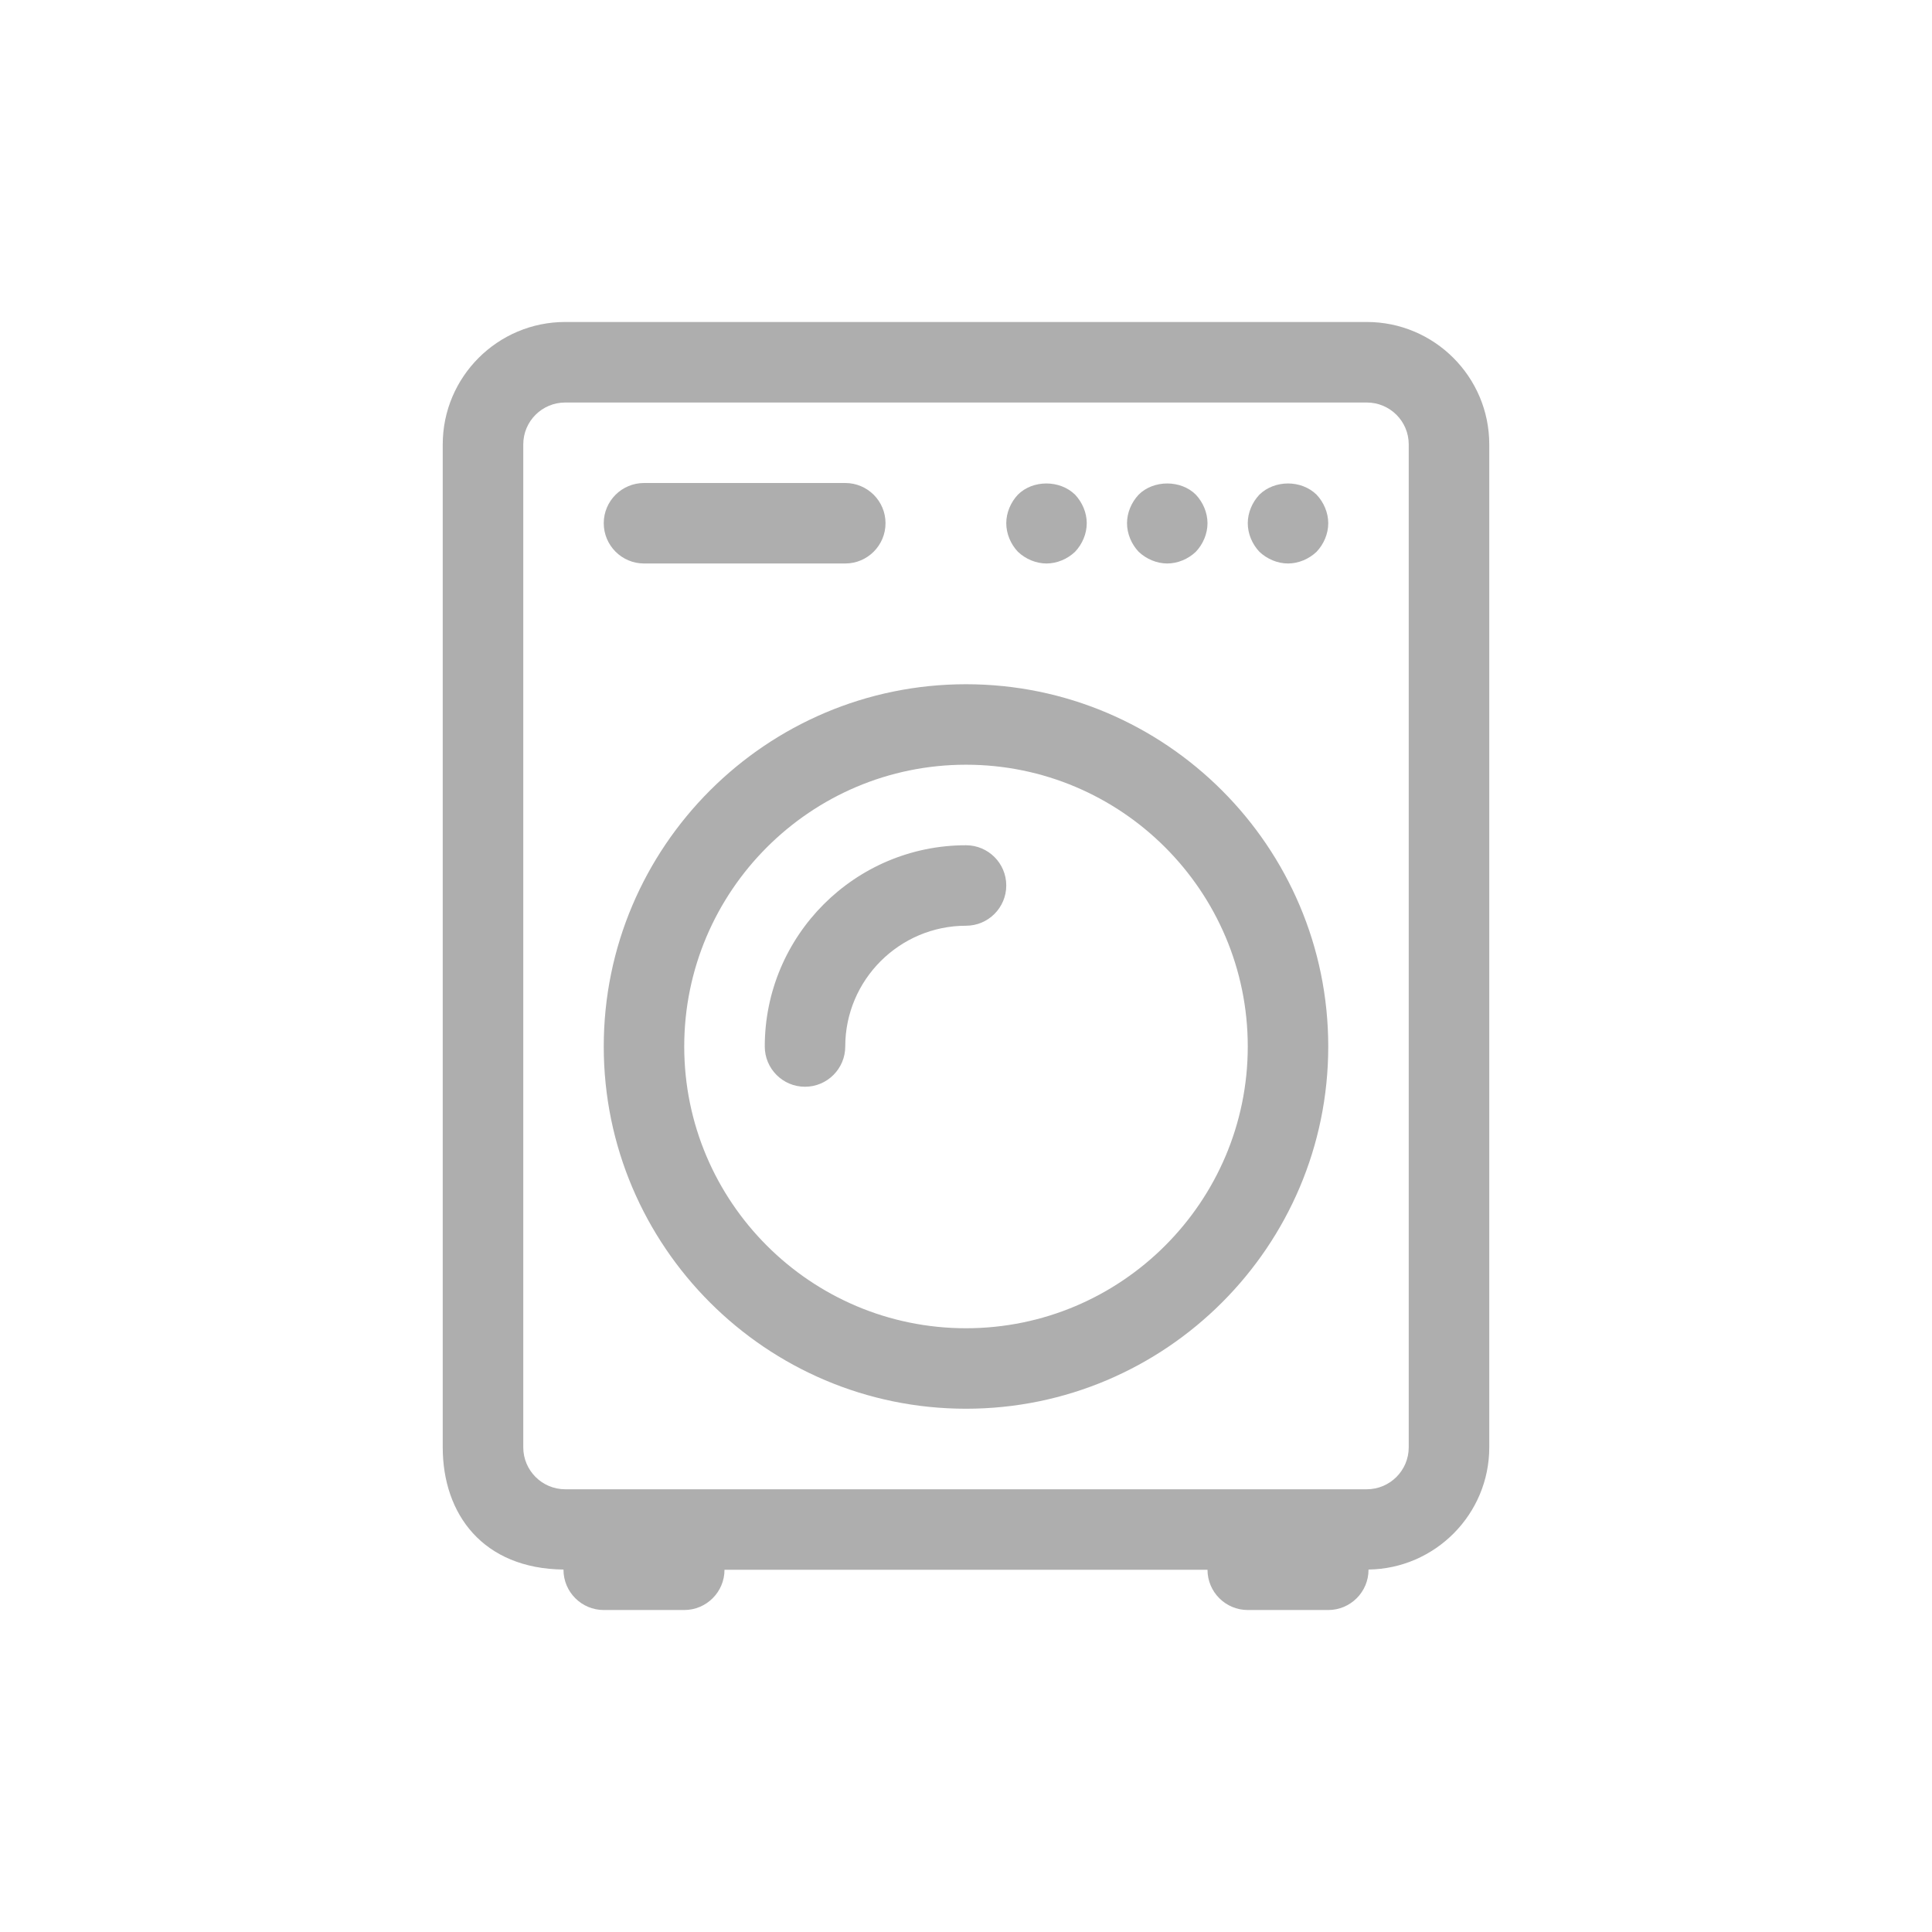
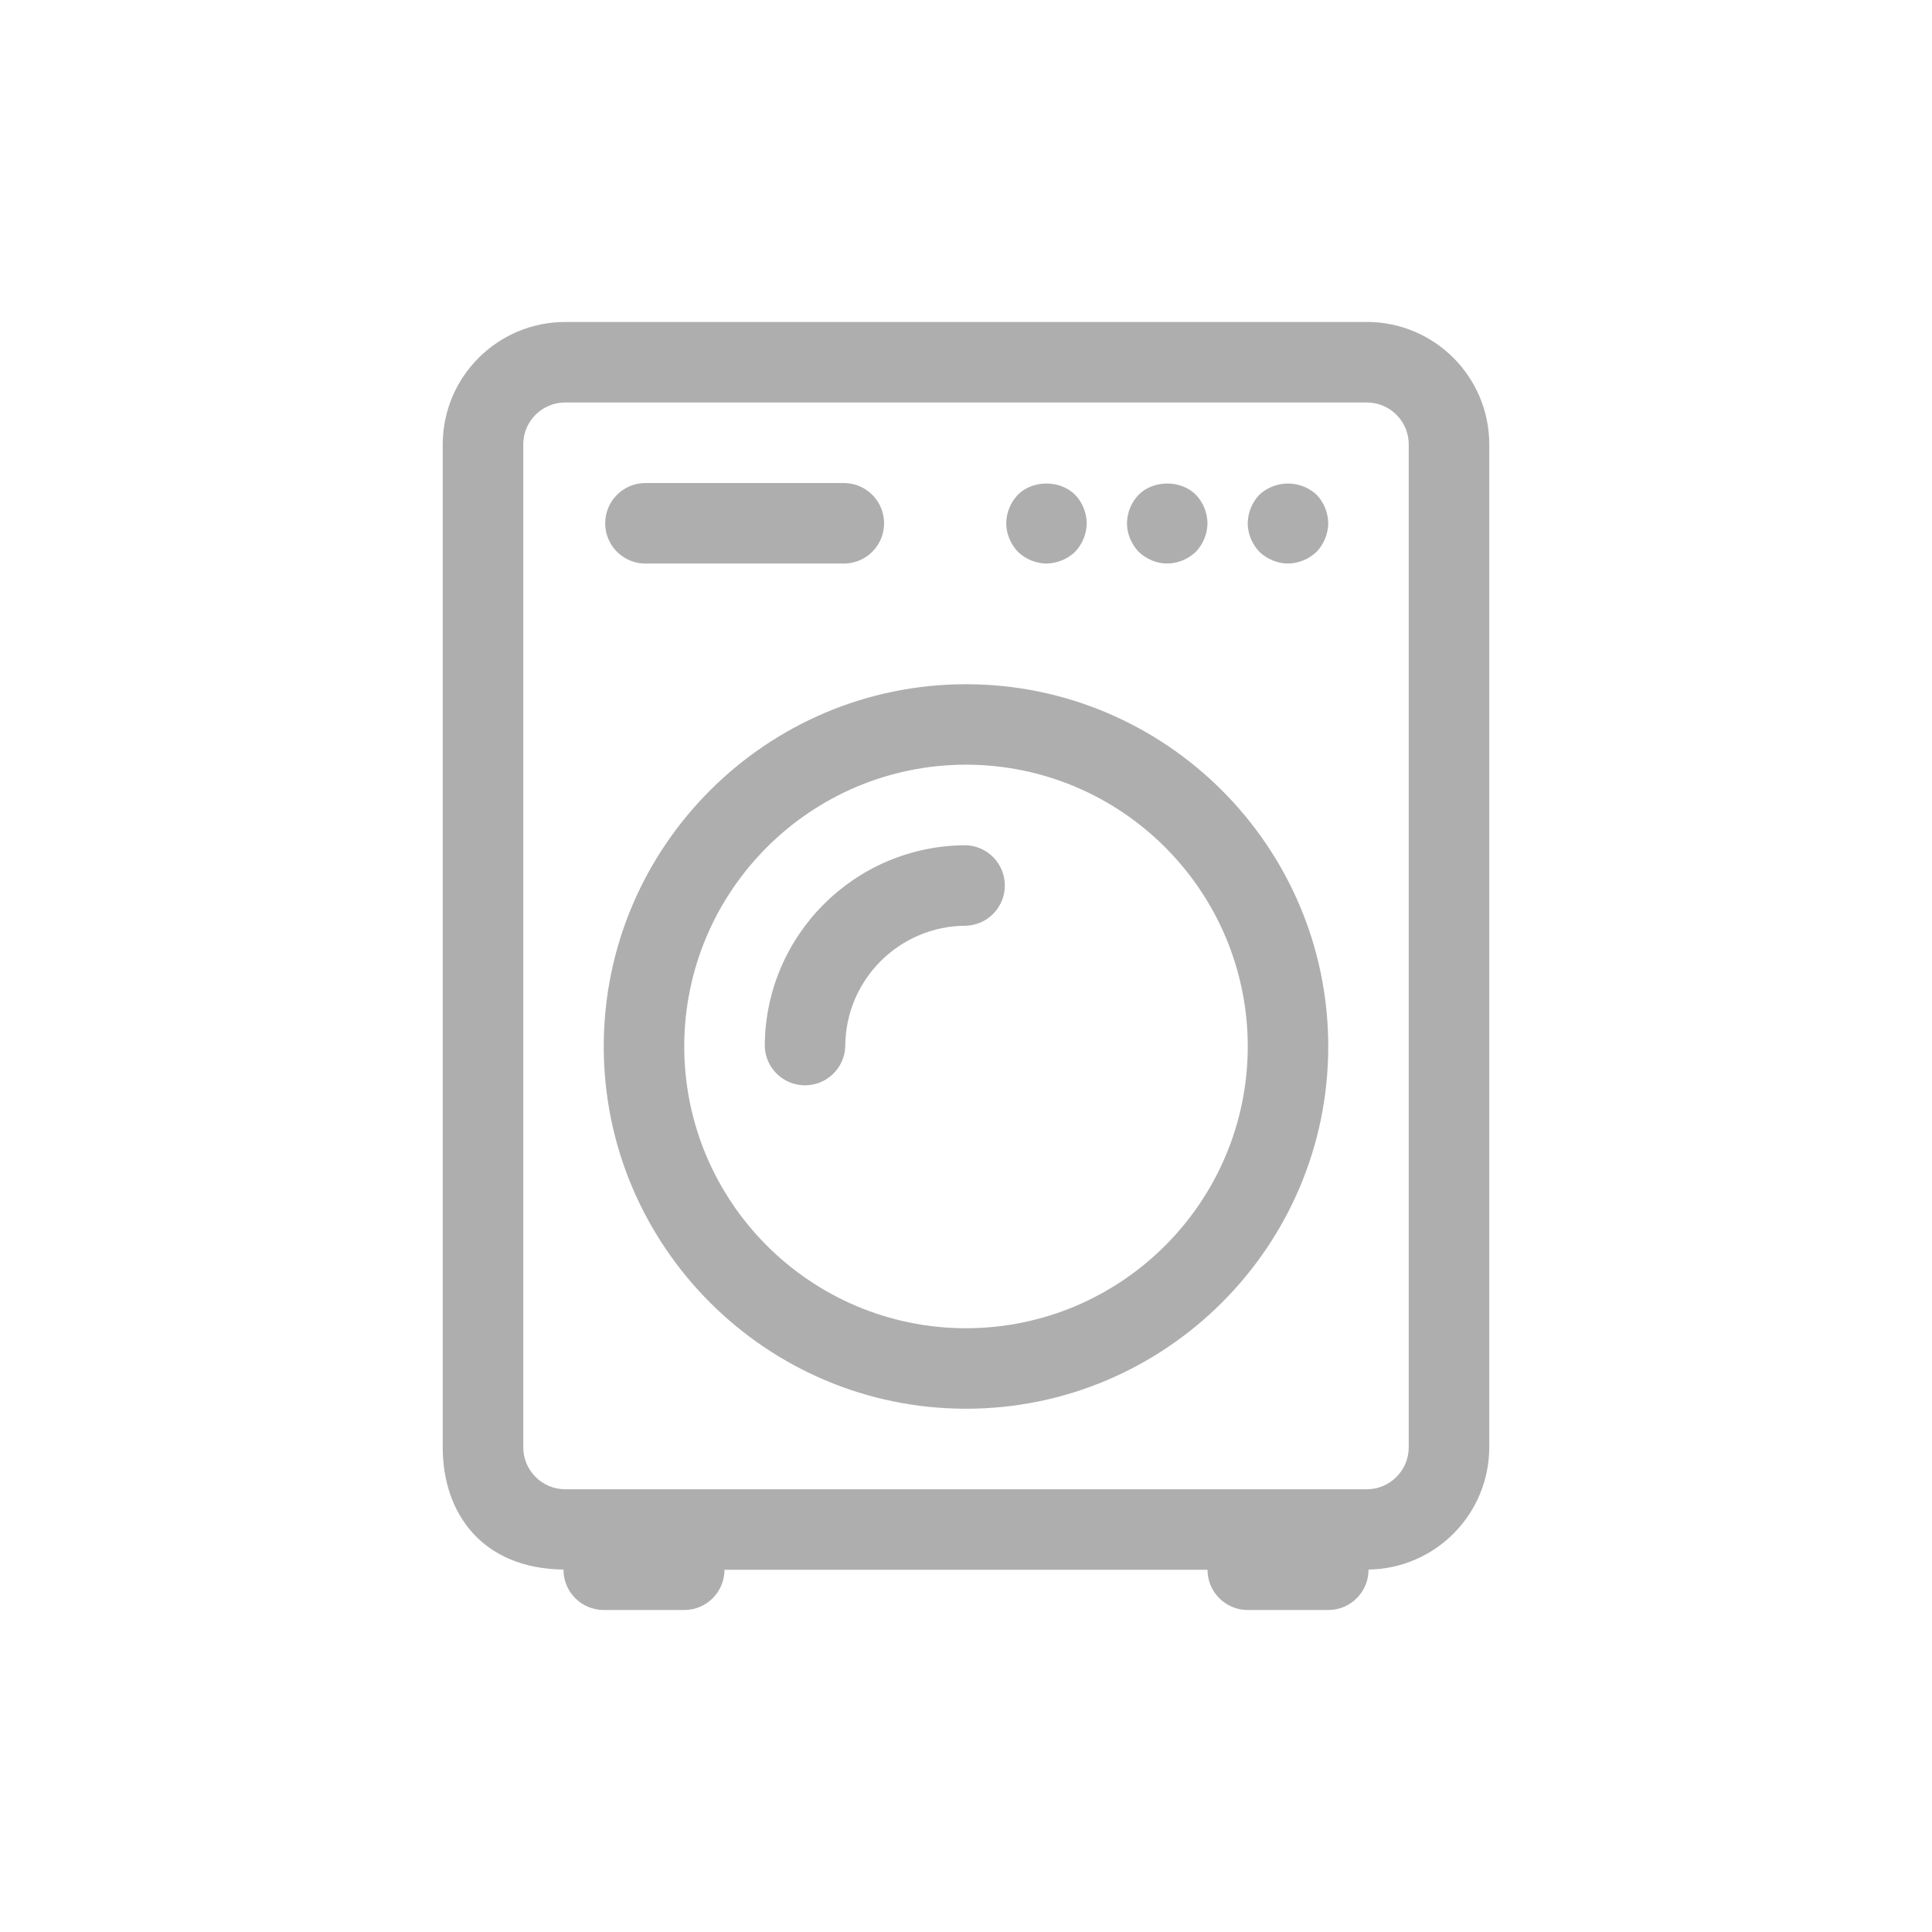
- <svg xmlns="http://www.w3.org/2000/svg" width="38px" height="38px" viewBox="0 0 38 38" version="1.1">
-   <defs />
-   <g id="Nav" stroke="none" stroke-width="1" fill="none" fill-rule="evenodd">
-     <g id="Nav_Categories" transform="translate(-96, -709)" fill="#AEAEAE">
-       <g id="Group-4" transform="translate(96, 709)">
-         <path d="M27.708,28.467 C27.708,28.921 27.339,29.292 26.883,29.292 L11.117,29.292 C10.661,29.292 10.292,28.921 10.292,28.467 L10.292,8.741 C10.292,8.286 10.661,7.917 11.117,7.917 L26.883,7.917 C27.339,7.917 27.708,8.286 27.708,8.741 L27.708,28.467 Z M26.883,6.333 L11.117,6.333 C9.788,6.333 8.708,7.413 8.708,8.741 L8.708,28.467 C8.708,29.783 9.5,30.854 11.083,30.871 L11.083,30.875 C11.083,31.312 11.438,31.667 11.875,31.667 L13.458,31.667 C13.895,31.667 14.25,31.312 14.25,30.875 L23.75,30.875 C23.75,31.312 24.105,31.667 24.542,31.667 L26.125,31.667 C26.562,31.667 26.917,31.312 26.917,30.875 C26.917,30.873 26.916,30.873 26.916,30.871 C28.228,30.854 29.292,29.783 29.292,28.467 L29.292,8.741 C29.292,7.413 28.212,6.333 26.883,6.333 Z M24.771,9.729 C24.629,9.88 24.542,10.085 24.542,10.291 C24.542,10.497 24.629,10.703 24.771,10.853 C24.922,10.996 25.128,11.083 25.333,11.083 C25.539,11.083 25.745,10.996 25.895,10.853 C26.038,10.703 26.125,10.497 26.125,10.291 C26.125,10.085 26.038,9.88 25.895,9.729 C25.595,9.436 25.072,9.436 24.771,9.729 Z M22.958,11.083 C23.164,11.083 23.37,10.996 23.52,10.853 C23.663,10.703 23.75,10.497 23.75,10.291 C23.75,10.085 23.663,9.88 23.52,9.729 C23.227,9.436 22.689,9.436 22.396,9.729 C22.254,9.88 22.167,10.085 22.167,10.291 C22.167,10.497 22.254,10.703 22.396,10.853 C22.547,10.996 22.753,11.083 22.958,11.083 Z M20.583,11.083 C20.789,11.083 20.995,10.996 21.145,10.853 C21.288,10.703 21.375,10.497 21.375,10.291 C21.375,10.085 21.288,9.88 21.145,9.729 C20.845,9.436 20.314,9.436 20.021,9.729 C19.879,9.88 19.792,10.085 19.792,10.291 C19.792,10.497 19.879,10.703 20.021,10.853 C20.172,10.996 20.378,11.083 20.583,11.083 Z M12.667,11.083 L16.625,11.083 C17.062,11.083 17.417,10.728 17.417,10.291 C17.417,9.854 17.062,9.5 16.625,9.5 L12.667,9.5 C12.23,9.5 11.875,9.854 11.875,10.291 C11.875,10.728 12.23,11.083 12.667,11.083 Z M19,26.125 C15.944,26.125 13.458,23.639 13.458,20.583 C13.458,17.527 15.944,15.041 19,15.041 C22.056,15.041 24.542,17.527 24.542,20.583 C24.542,23.639 22.056,26.125 19,26.125 Z M19,13.458 C15.072,13.458 11.875,16.655 11.875,20.583 C11.875,24.511 15.072,27.708 19,27.708 C22.928,27.708 26.125,24.511 26.125,20.583 C26.125,16.655 22.928,13.458 19,13.458 Z M19,16.625 C16.817,16.625 15.042,18.4 15.042,20.583 C15.042,21.02 15.396,21.375 15.833,21.375 C16.27,21.375 16.625,21.02 16.625,20.583 C16.625,19.274 17.691,18.208 19,18.208 C19.437,18.208 19.792,17.853 19.792,17.416 C19.792,16.979 19.437,16.625 19,16.625 Z" id="Combined-Shape" />
-       </g>
-     </g>
-   </g>
+ <svg xmlns="http://www.w3.org/2000/svg" width="38" height="38" viewBox="0 0 38 38">
+   <path d="M27.708 28.467c0 .454-.37.825-.825.825H11.117a.826.826 0 0 1-.825-.825V8.74c0-.455.37-.824.825-.824h15.766c.456 0 .825.37.825.824v19.726zm-.825-22.134H11.117a2.41 2.41 0 0 0-2.409 2.408v19.726c0 1.316.792 2.387 2.375 2.404v.004c0 .437.355.792.792.792h1.583a.792.792 0 0 0 .792-.792h9.5c0 .437.355.792.792.792h1.583a.792.792 0 0 0 .792-.792l-.001-.004a2.408 2.408 0 0 0 2.376-2.404V8.74a2.41 2.41 0 0 0-2.409-2.408zM24.771 9.73a.832.832 0 0 0-.23.562c0 .206.088.412.23.562.15.143.357.23.562.23a.832.832 0 0 0 .562-.23.832.832 0 0 0 .23-.562.832.832 0 0 0-.23-.562.829.829 0 0 0-1.124 0zm-1.813 1.354a.832.832 0 0 0 .562-.23.832.832 0 0 0 .23-.562.832.832 0 0 0-.23-.562c-.293-.293-.83-.293-1.124 0a.832.832 0 0 0-.23.562c0 .206.088.412.23.562.15.143.357.23.562.23zm-2.375 0a.832.832 0 0 0 .562-.23.832.832 0 0 0 .23-.562.832.832 0 0 0-.23-.562c-.3-.293-.83-.293-1.124 0a.832.832 0 0 0-.23.562c0 .206.088.412.23.562.15.143.357.23.562.23zm-7.916 0h3.958a.792.792 0 0 0 0-1.583h-3.958a.792.792 0 0 0 0 1.583zM19 26.125a5.548 5.548 0 0 1-5.542-5.542A5.548 5.548 0 0 1 19 15.04a5.548 5.548 0 0 1 5.542 5.542A5.548 5.548 0 0 1 19 26.125zm0-12.667c-3.928 0-7.125 3.197-7.125 7.125s3.197 7.125 7.125 7.125 7.125-3.197 7.125-7.125-3.197-7.125-7.125-7.125zm0 3.167a3.963 3.963 0 0 0-3.958 3.958.792.792 0 0 0 1.583 0A2.378 2.378 0 0 1 19 18.208a.792.792 0 0 0 0-1.583z" fill="#AEAEAE" fill-rule="evenodd" />
</svg>
